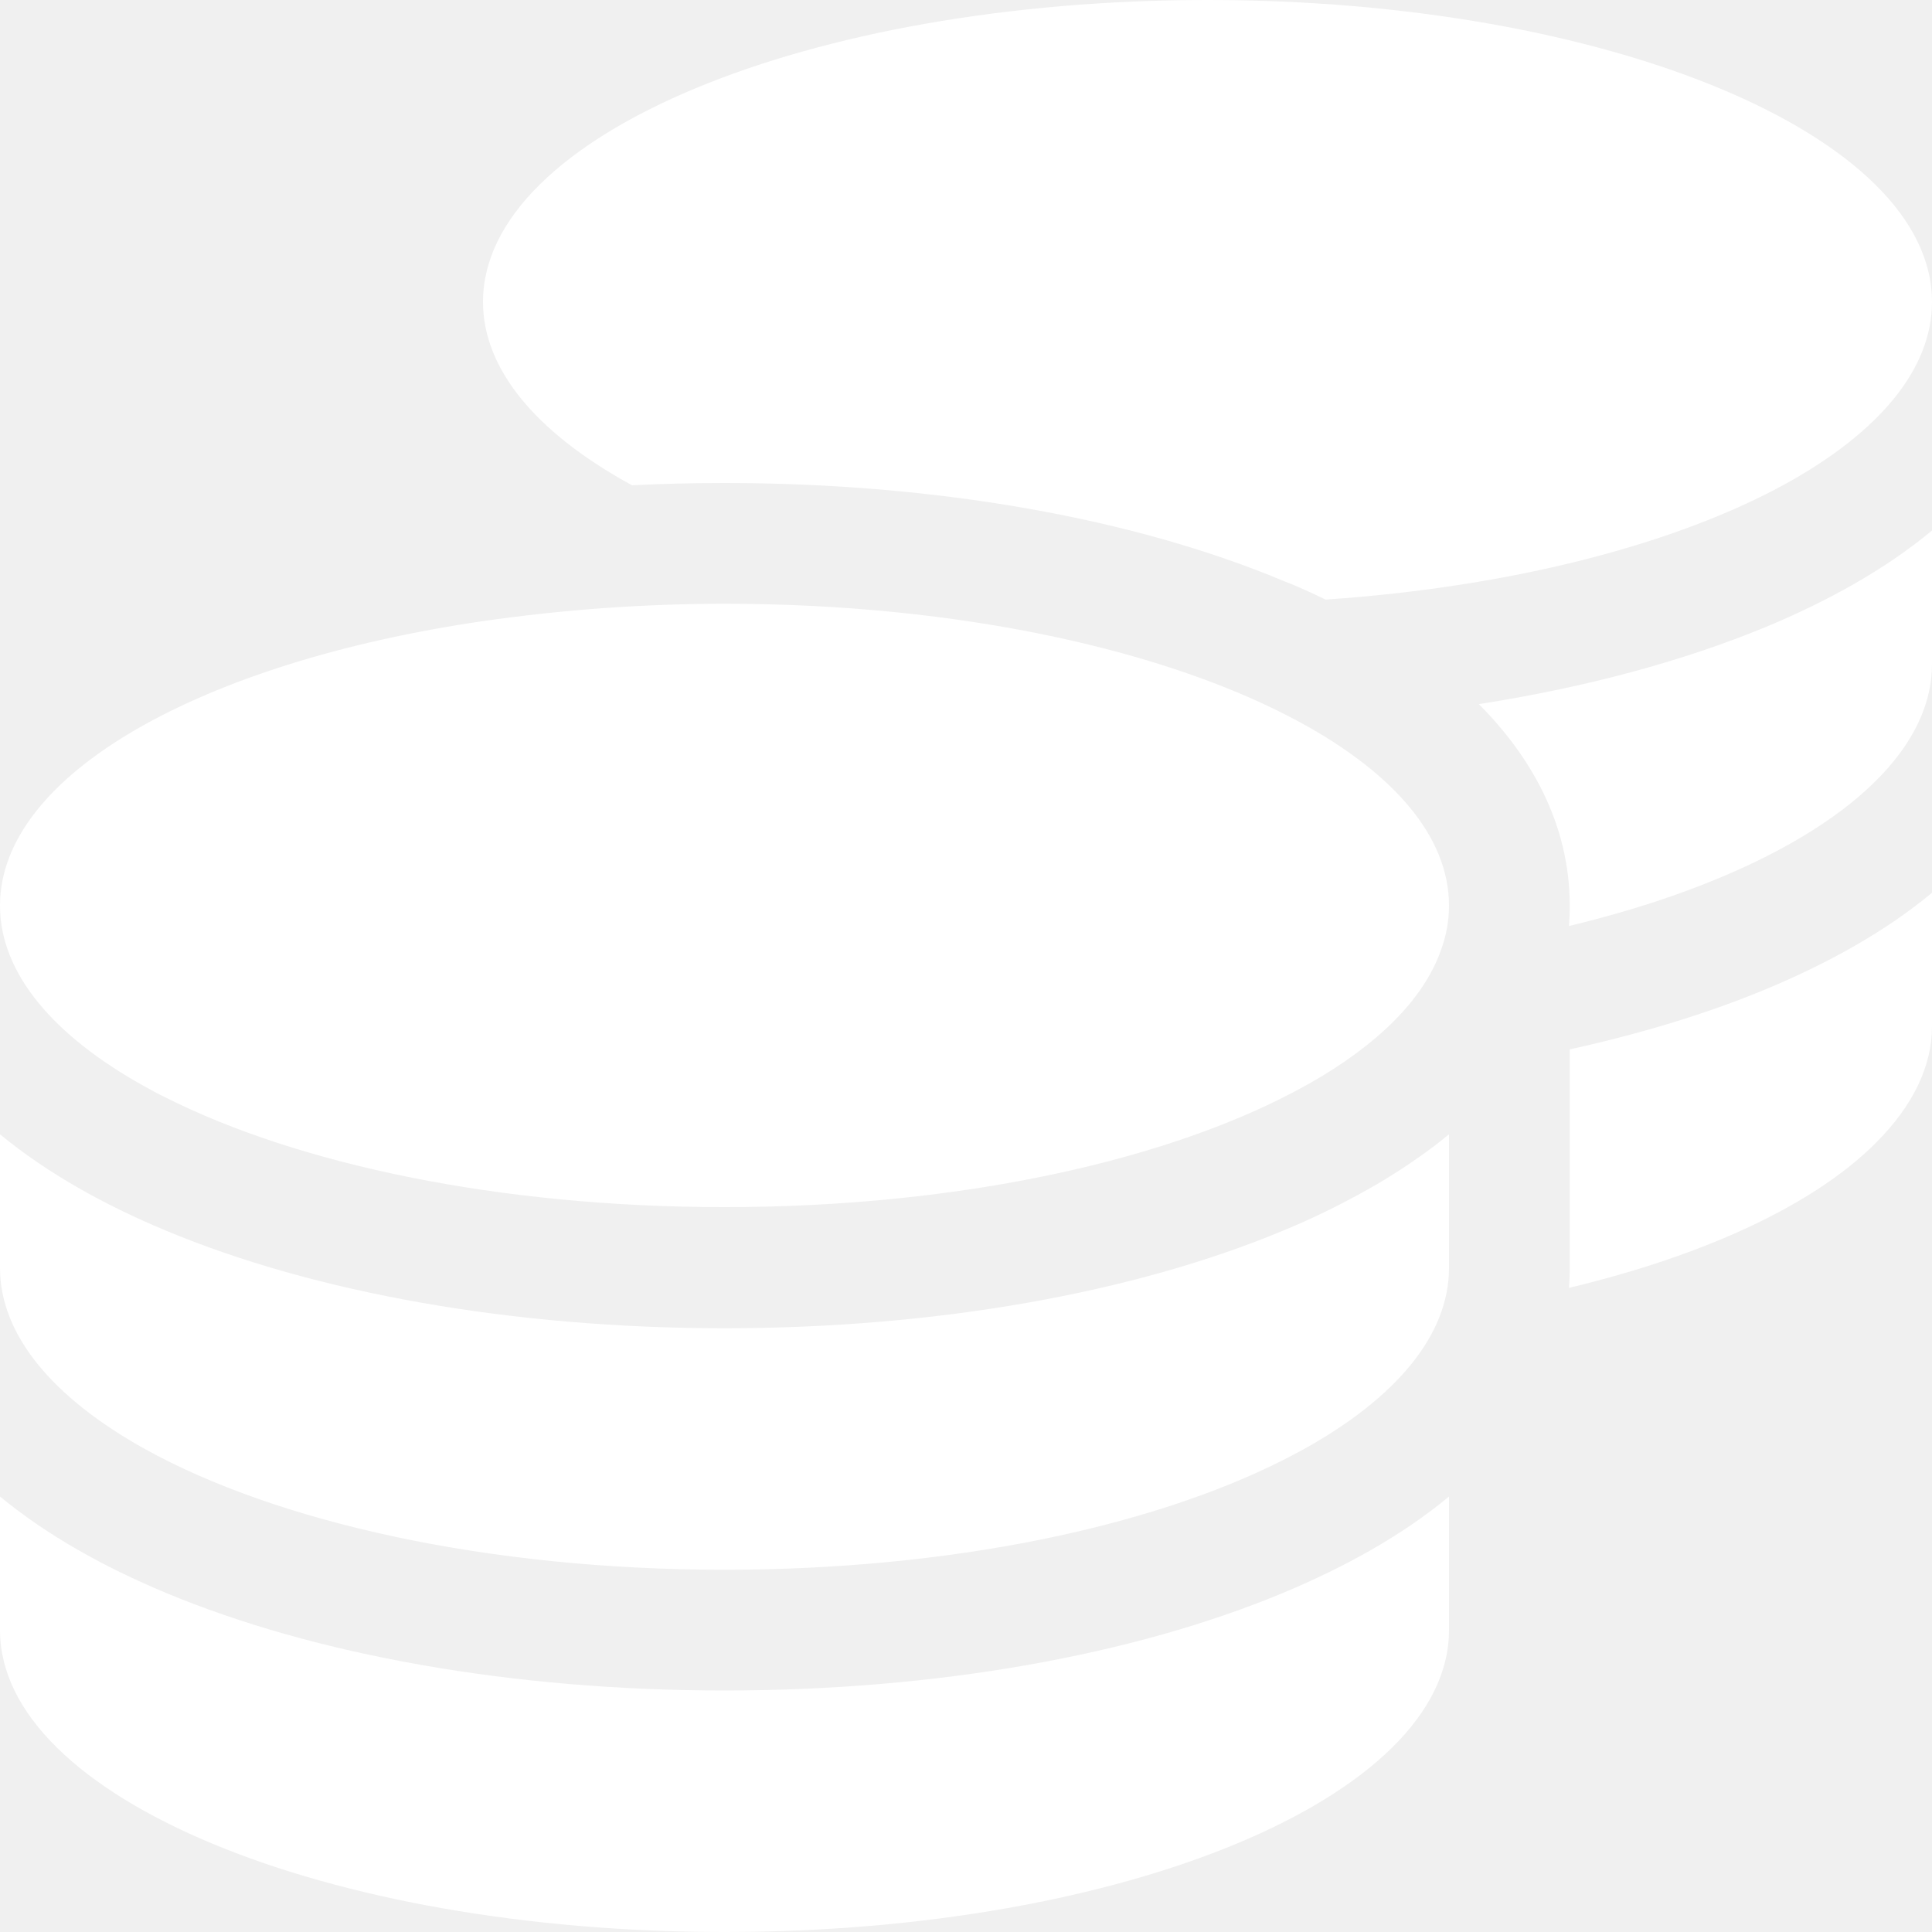
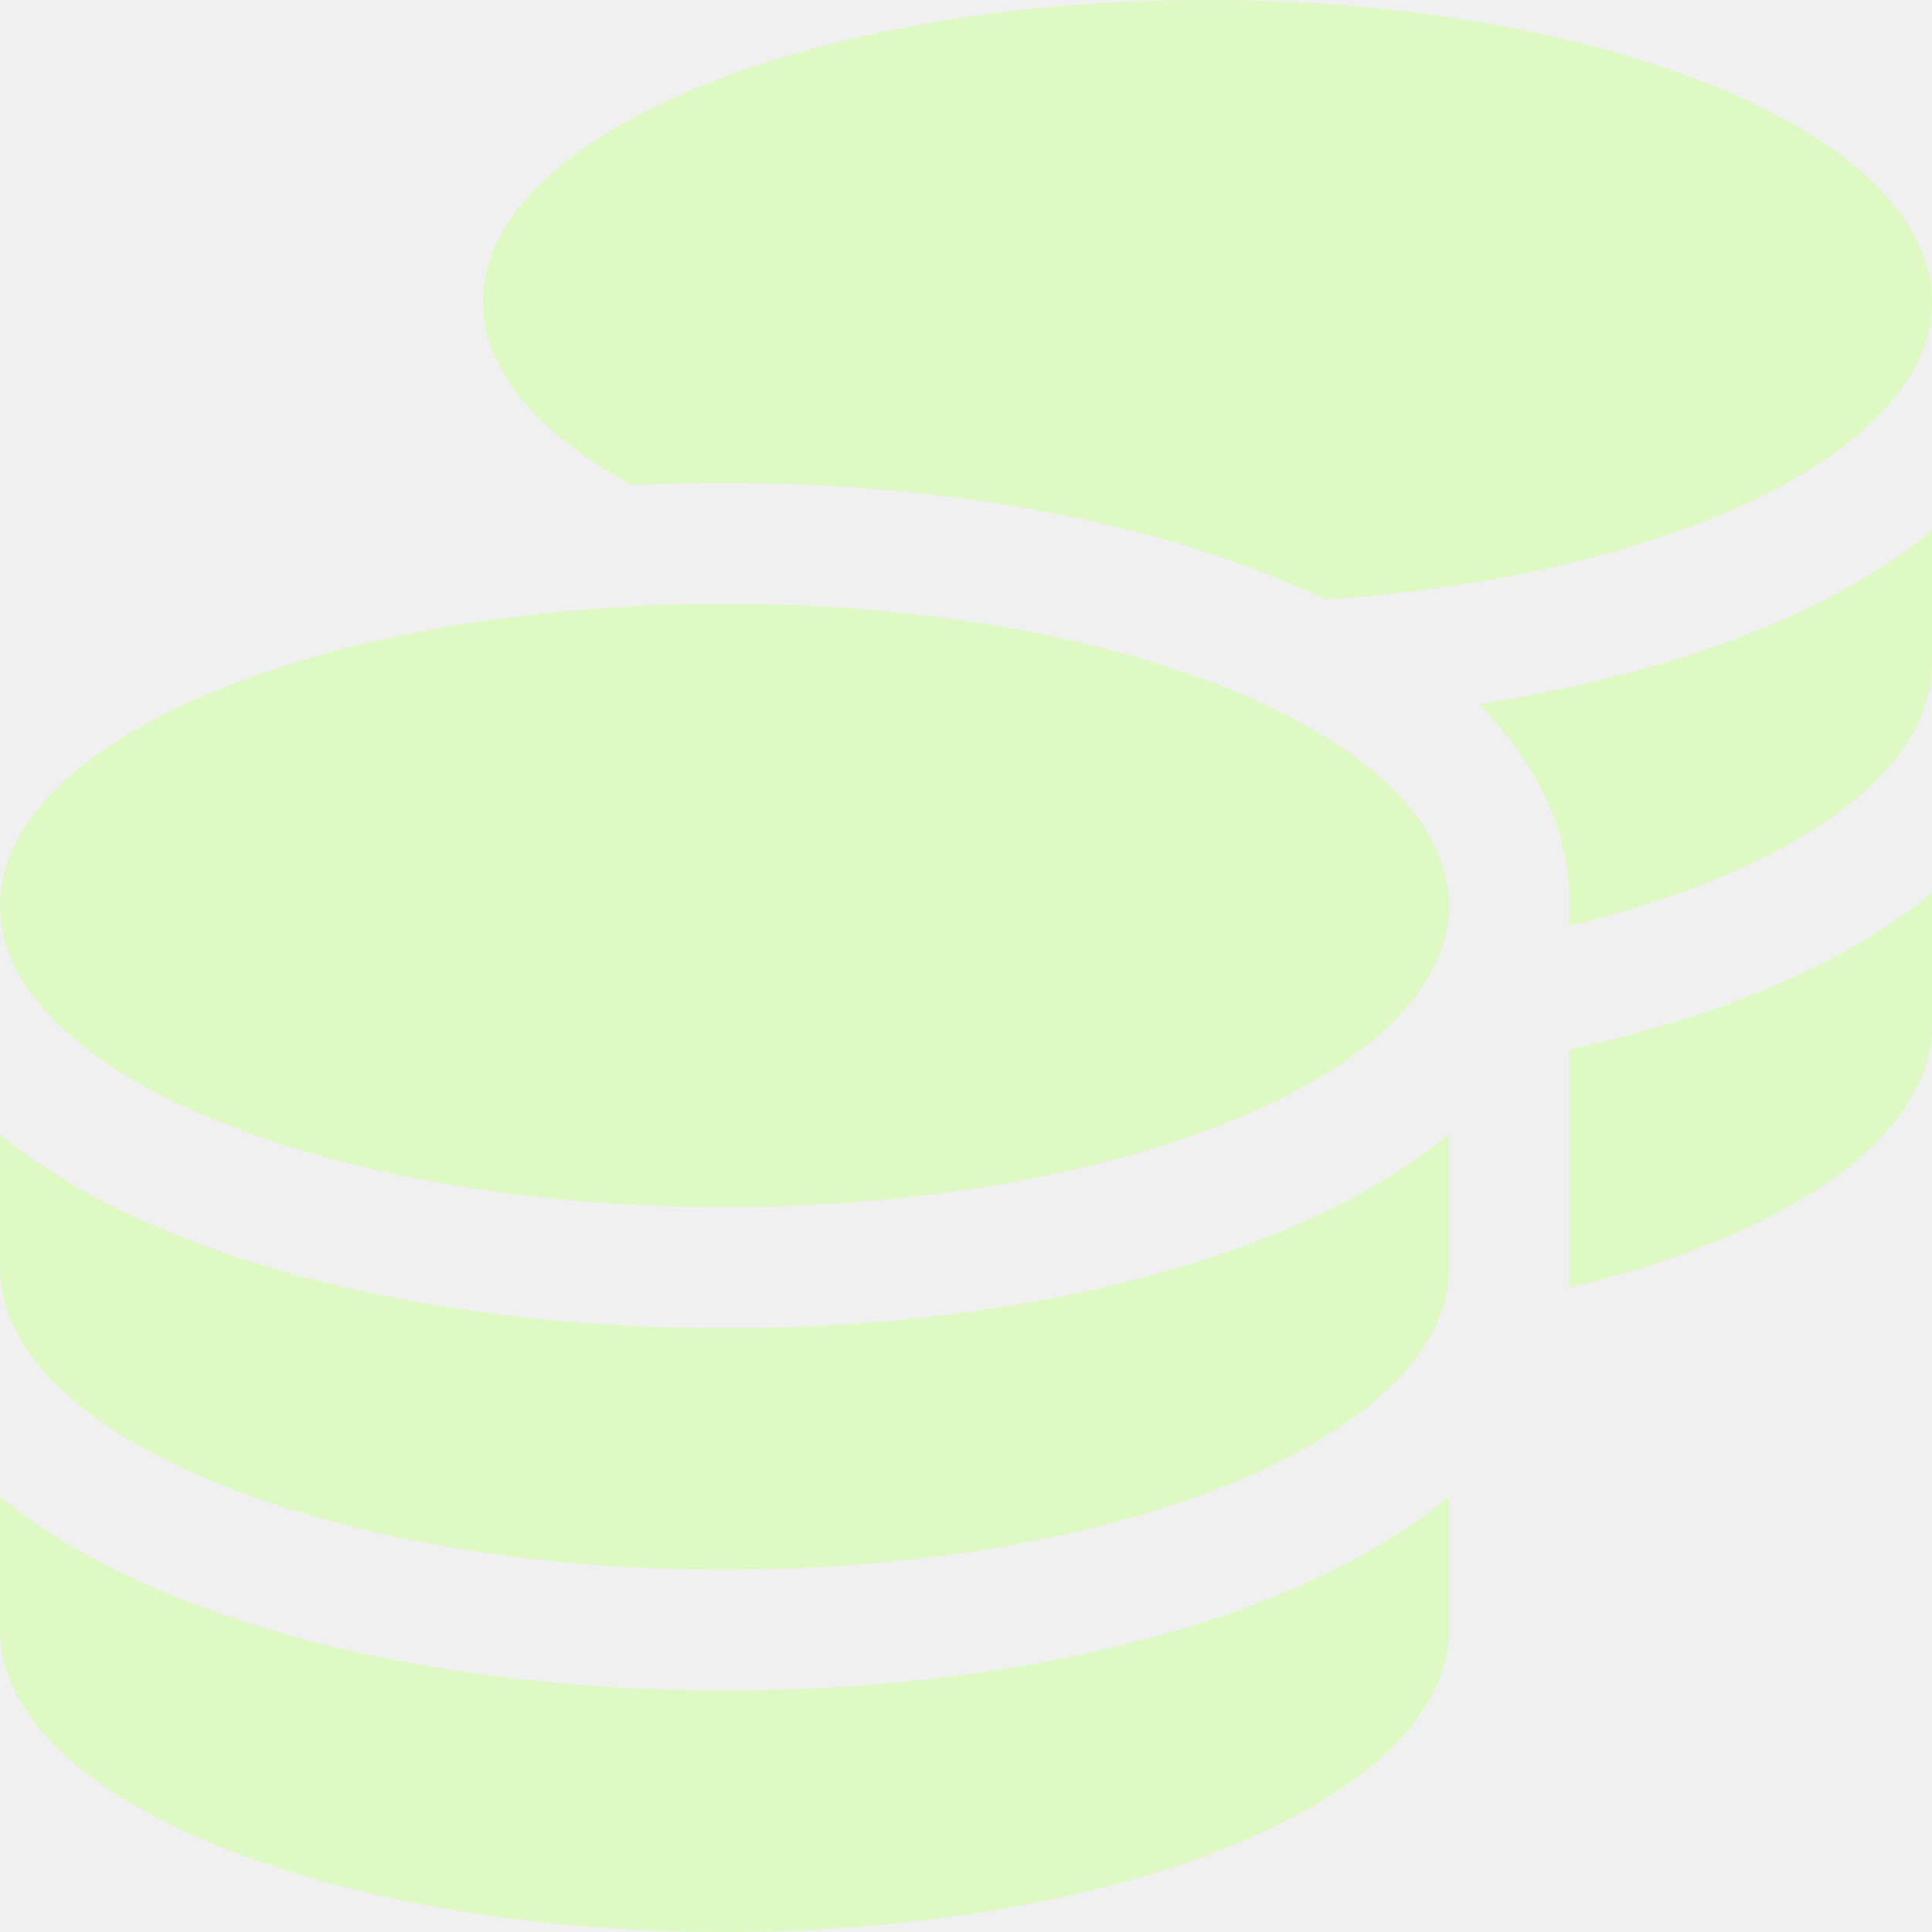
<svg xmlns="http://www.w3.org/2000/svg" viewBox="0 0 512 512">
-   <path d="M512 80c0 18-14.3 34.6-38.4 48c-29.1 16.1-72.5 27.5-122.3 30.9c-3.7-1.8-7.4-3.5-11.3-5C300.6 137.4 248.2 128 192 128c-8.3 0-16.4 .2-24.5 .6l-1.1-.6C142.3 114.6 128 98 128 80c0-44.2 86-80 192-80S512 35.8 512 80zM160.7 161.1c10.2-.7 20.7-1.1 31.3-1.1c62.2 0 117.4 12.3 152.5 31.4C369.3 204.9 384 221.7 384 240c0 4-.7 7.9-2.1 11.7c-4.6 13.2-17 25.3-35 35.5c0 0 0 0 0 0c-.1 .1-.3 .1-.4 .2c0 0 0 0 0 0s0 0 0 0c-.3 .2-.6 .3-.9 .5c-35 19.4-90.8 32-153.6 32c-59.6 0-112.9-11.3-148.2-29.1c-1.9-.9-3.7-1.9-5.5-2.9C14.3 274.6 0 258 0 240c0-34.8 53.4-64.5 128-75.4c10.5-1.5 21.4-2.7 32.7-3.5zM416 240c0-21.9-10.6-39.9-24.1-53.4c28.3-4.4 54.2-11.4 76.2-20.5c16.3-6.8 31.5-15.2 43.9-25.5l0 35.4c0 19.3-16.5 37.1-43.8 50.9c-14.6 7.4-32.4 13.7-52.4 18.5c.1-1.8 .2-3.5 .2-5.3zm-32 96c0 18-14.3 34.6-38.4 48c-1.8 1-3.6 1.9-5.5 2.9C304.9 404.7 251.6 416 192 416c-62.8 0-118.6-12.6-153.6-32C14.3 370.6 0 354 0 336l0-35.4c12.5 10.3 27.6 18.7 43.9 25.5C83.4 342.6 135.8 352 192 352s108.6-9.4 148.1-25.9c7.8-3.2 15.3-6.9 22.4-10.9c6.1-3.4 11.8-7.2 17.2-11.2c1.5-1.1 2.9-2.3 4.3-3.4l0 3.4 0 5.7 0 26.3zm32 0l0-32 0-25.9c19-4.2 36.5-9.5 52.1-16c16.3-6.8 31.5-15.2 43.9-25.5l0 35.4c0 10.5-5 21-14.9 30.9c-16.3 16.3-45 29.7-81.3 38.4c.1-1.7 .2-3.5 .2-5.3zM192 448c56.2 0 108.6-9.4 148.1-25.9c16.3-6.8 31.5-15.2 43.9-25.5l0 35.4c0 44.2-86 80-192 80S0 476.2 0 432l0-35.4c12.5 10.3 27.6 18.7 43.9 25.5C83.4 438.6 135.8 448 192 448z" fill="#fff" />
+   <path d="M512 80c0 18-14.3 34.6-38.4 48c-29.1 16.1-72.5 27.5-122.3 30.9c-3.7-1.8-7.4-3.5-11.3-5C300.6 137.4 248.2 128 192 128c-8.3 0-16.4 .2-24.5 .6l-1.1-.6C142.3 114.6 128 98 128 80c0-44.2 86-80 192-80S512 35.8 512 80zM160.7 161.1c10.2-.7 20.7-1.1 31.3-1.1c62.2 0 117.4 12.3 152.5 31.4C369.3 204.9 384 221.7 384 240c0 4-.7 7.9-2.1 11.7c-4.6 13.2-17 25.3-35 35.5c0 0 0 0 0 0c-.1 .1-.3 .1-.4 .2c0 0 0 0 0 0s0 0 0 0c-.3 .2-.6 .3-.9 .5c-35 19.4-90.8 32-153.6 32c-59.6 0-112.9-11.3-148.2-29.1c-1.9-.9-3.7-1.9-5.5-2.9C14.3 274.6 0 258 0 240c0-34.8 53.4-64.5 128-75.4c10.5-1.5 21.4-2.7 32.7-3.5zM416 240c0-21.9-10.6-39.9-24.1-53.4c28.3-4.4 54.2-11.4 76.2-20.5c16.3-6.8 31.5-15.2 43.9-25.5l0 35.4c0 19.3-16.5 37.1-43.8 50.9c-14.6 7.4-32.4 13.7-52.4 18.5c.1-1.8 .2-3.5 .2-5.3zm-32 96c0 18-14.3 34.6-38.4 48c-1.8 1-3.6 1.9-5.5 2.9C304.9 404.7 251.6 416 192 416c-62.8 0-118.6-12.6-153.6-32C14.3 370.6 0 354 0 336l0-35.4c12.5 10.3 27.6 18.7 43.9 25.5C83.4 342.6 135.8 352 192 352s108.6-9.4 148.1-25.9c7.8-3.2 15.3-6.9 22.4-10.9c6.1-3.4 11.8-7.2 17.2-11.2c1.5-1.1 2.9-2.3 4.3-3.4l0 3.4 0 5.7 0 26.3zm32 0l0-32 0-25.9c19-4.2 36.5-9.5 52.1-16c16.3-6.8 31.5-15.2 43.9-25.5l0 35.4c0 10.5-5 21-14.9 30.9c-16.3 16.3-45 29.7-81.3 38.4c.1-1.7 .2-3.5 .2-5.3zM192 448c56.2 0 108.6-9.4 148.1-25.9c16.3-6.8 31.5-15.2 43.9-25.5l0 35.4c0 44.2-86 80-192 80S0 476.2 0 432l0-35.4c12.5 10.3 27.6 18.7 43.9 25.5C83.4 438.6 135.8 448 192 448z" fill="#def9c4" />
</svg>
